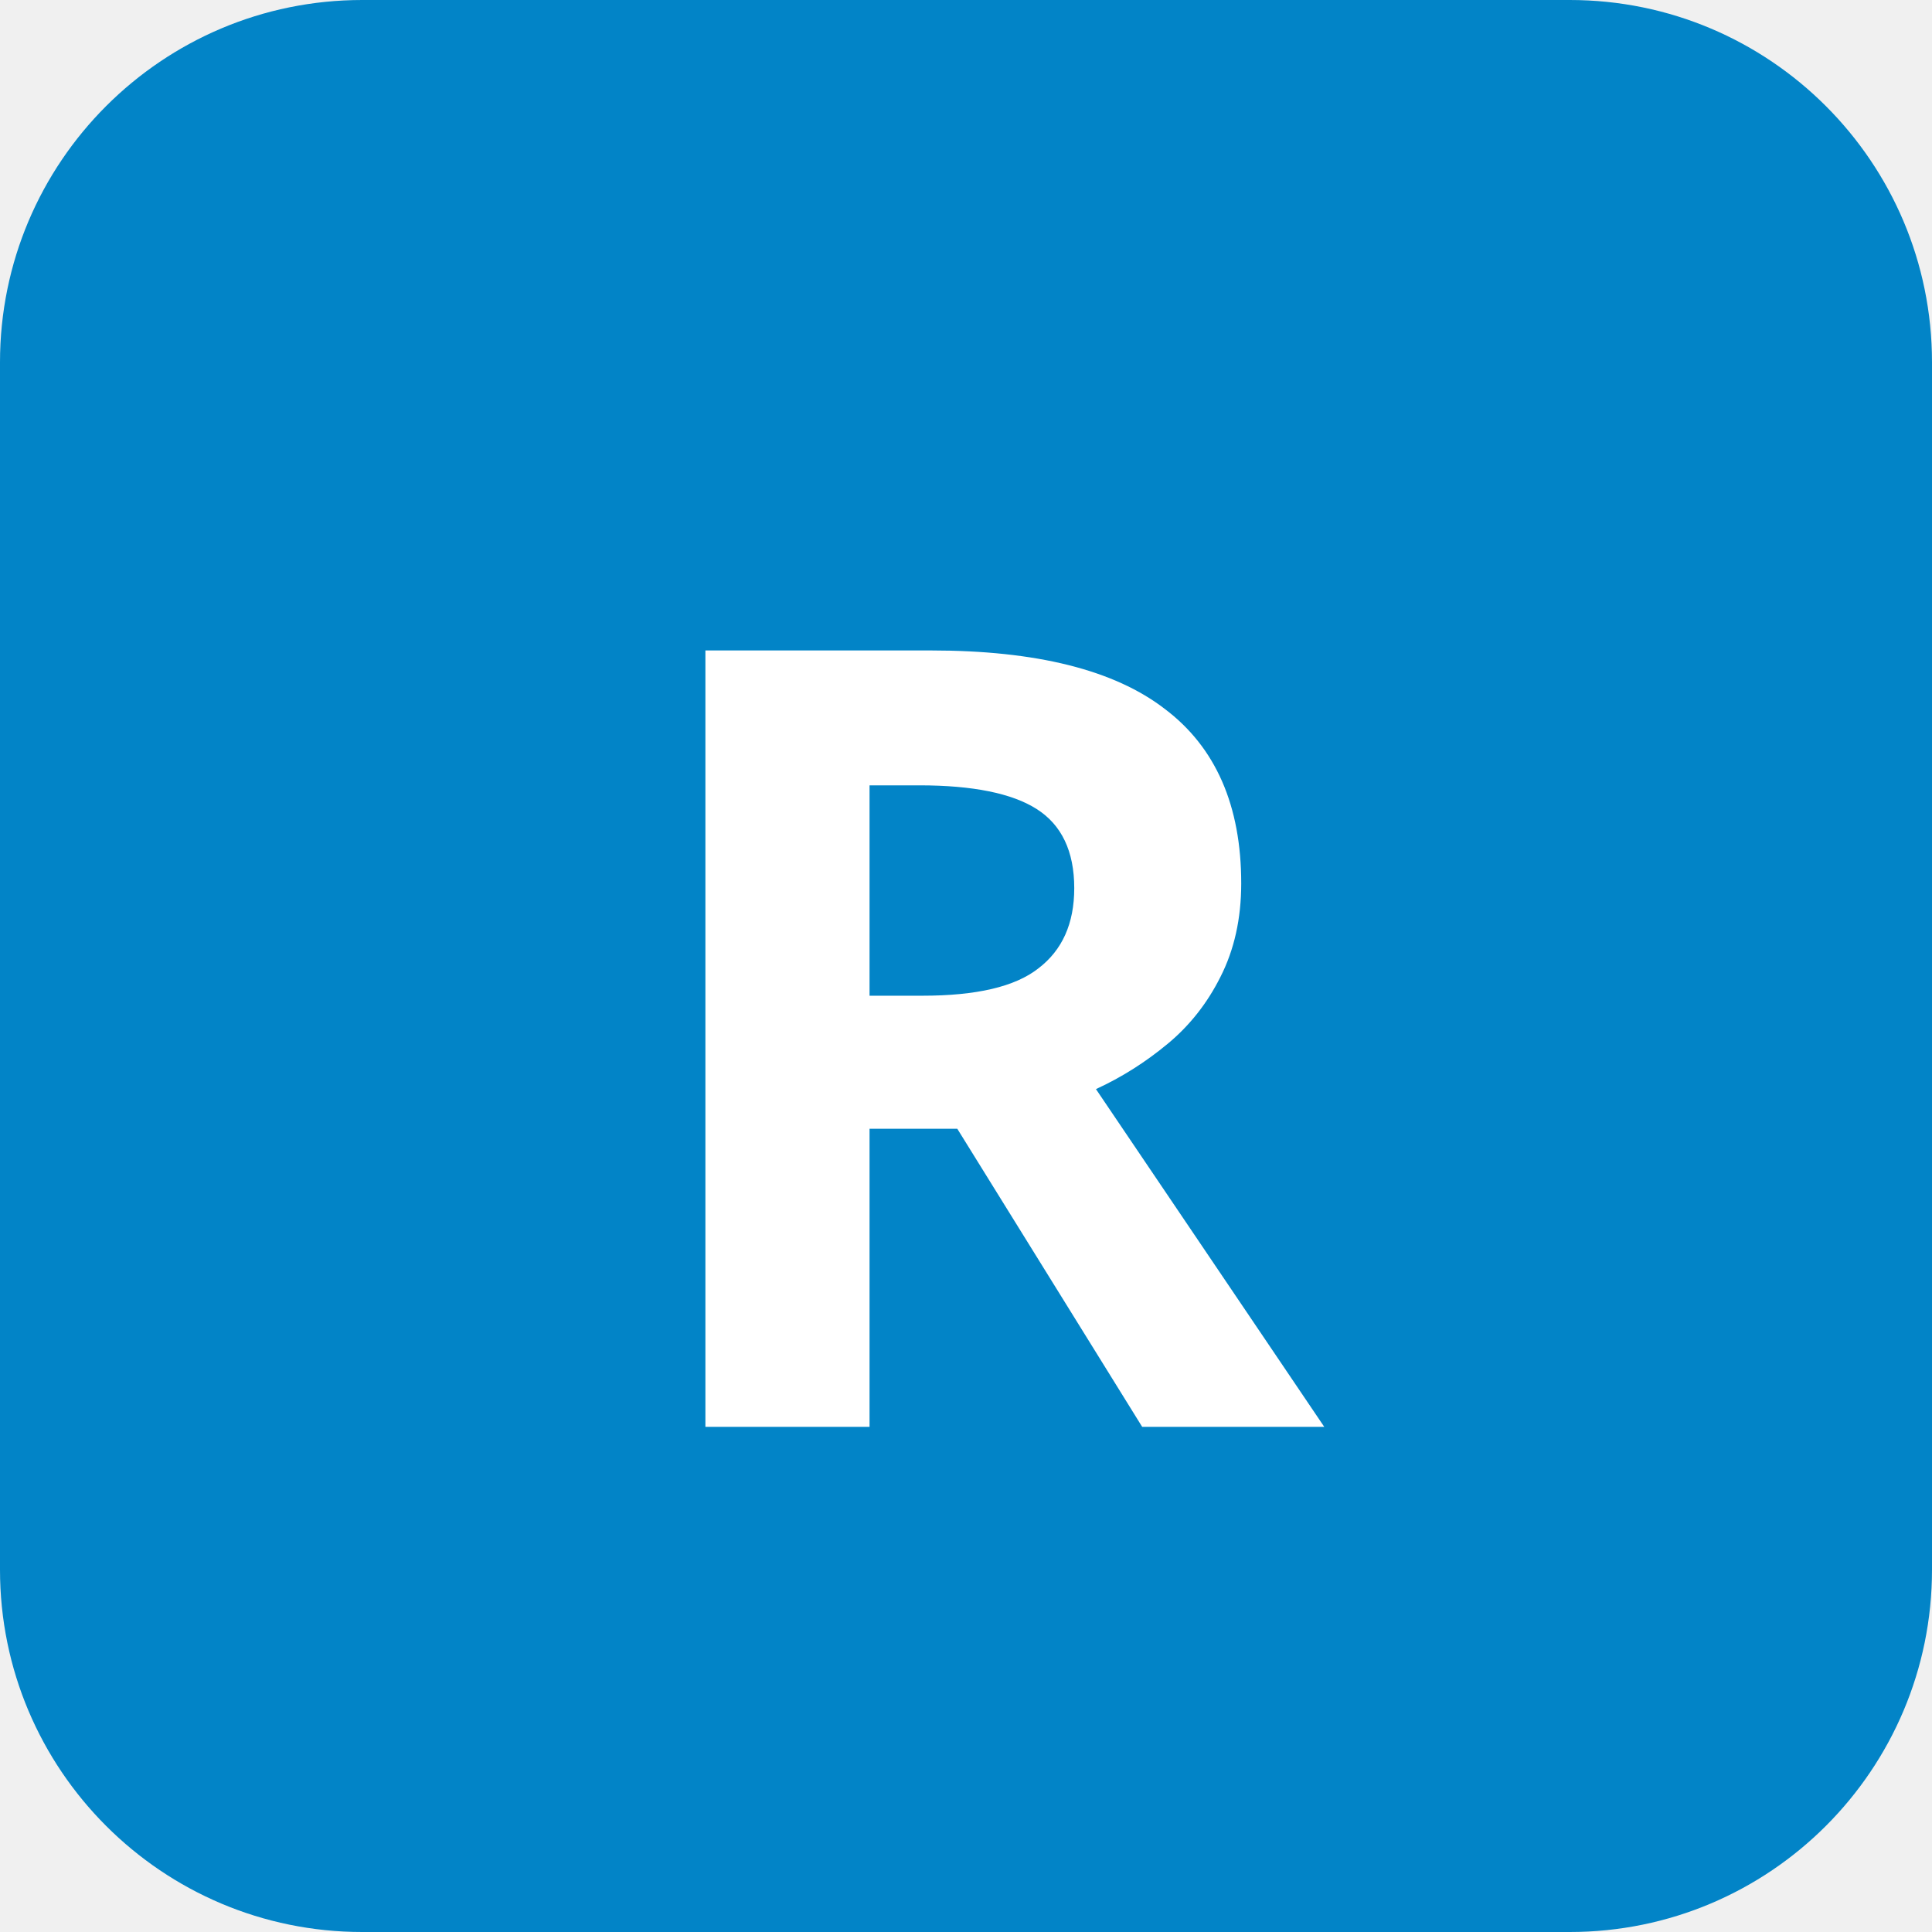
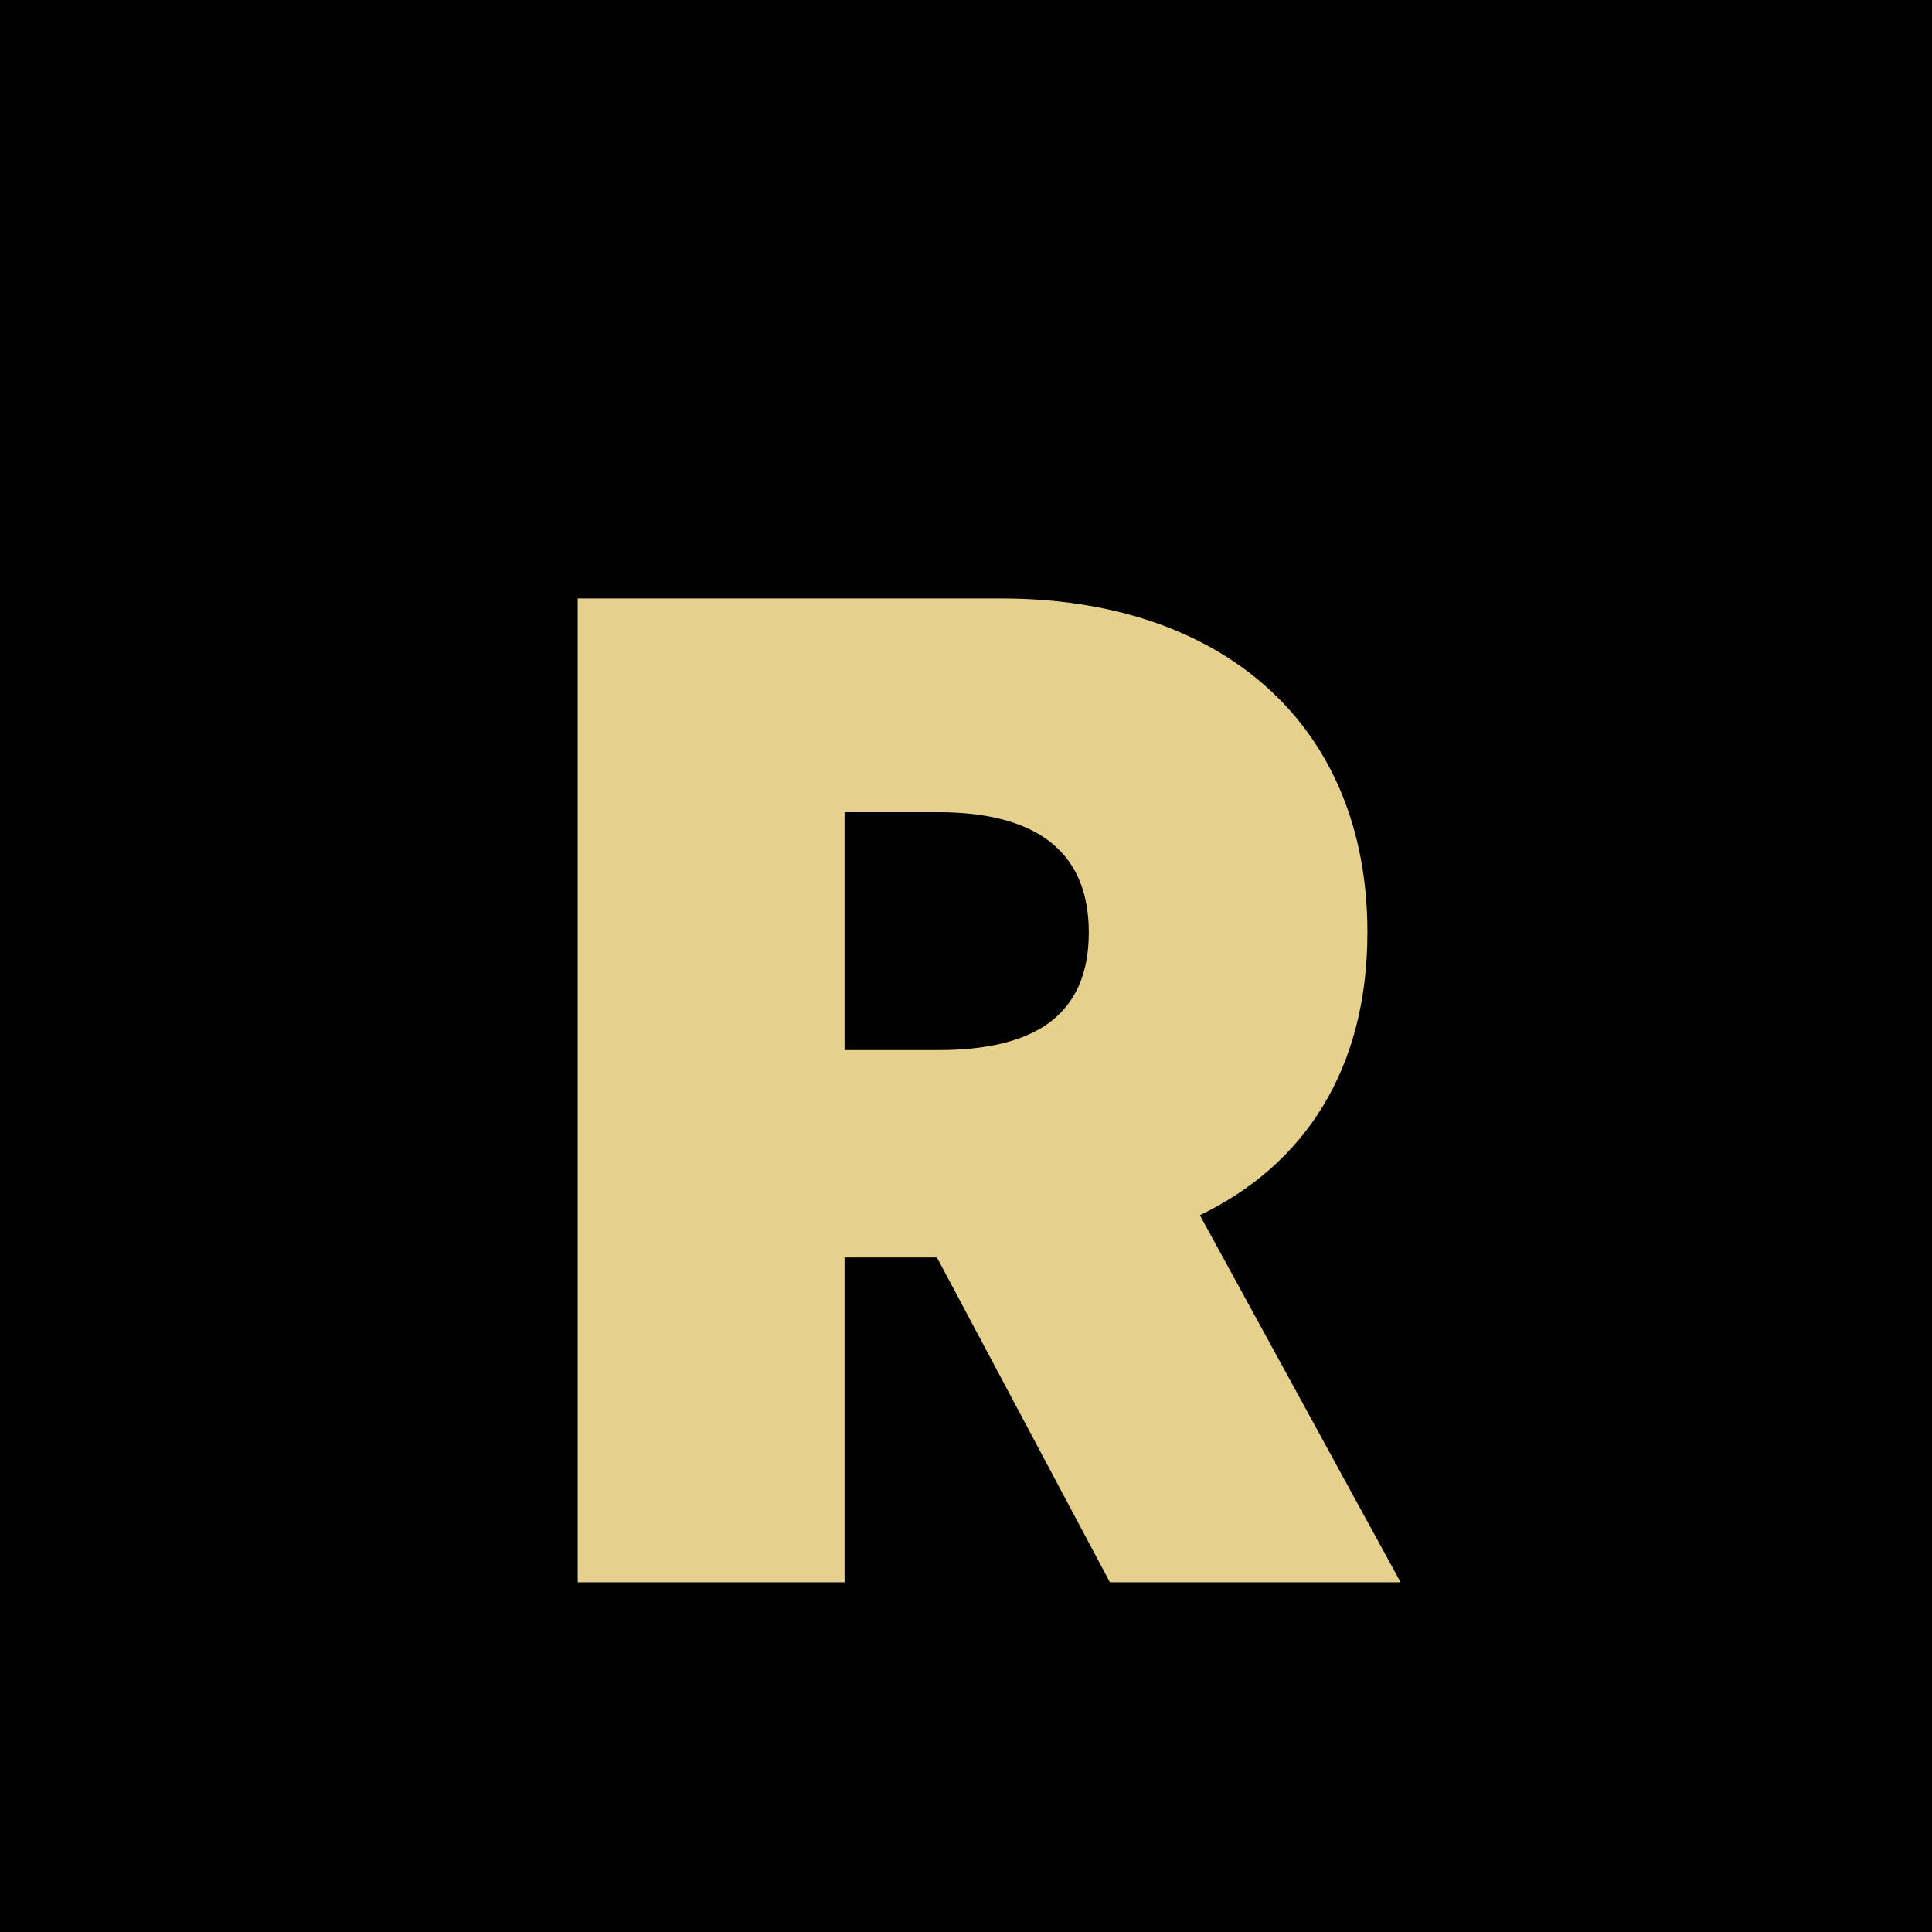
- <svg xmlns="http://www.w3.org/2000/svg" viewBox="0 0 32 32">
-   <rect width="32" height="32" rx="6" fill="#0284c7" />
-   <text x="50%" y="54%" dominant-baseline="middle" text-anchor="middle" fill="white" font-family="system-ui" font-size="18" font-weight="bold">R</text>
+ <svg xmlns="http://www.w3.org/2000/svg" viewBox="0 0 100 100">
+   <rect width="100" height="100" fill="#000000" />
+   <text x="50" y="55" font-family="system-ui, -apple-system, sans-serif" font-size="70" font-weight="900" fill="#E6D18C" text-anchor="middle" dominant-baseline="middle">R</text>
</svg>
